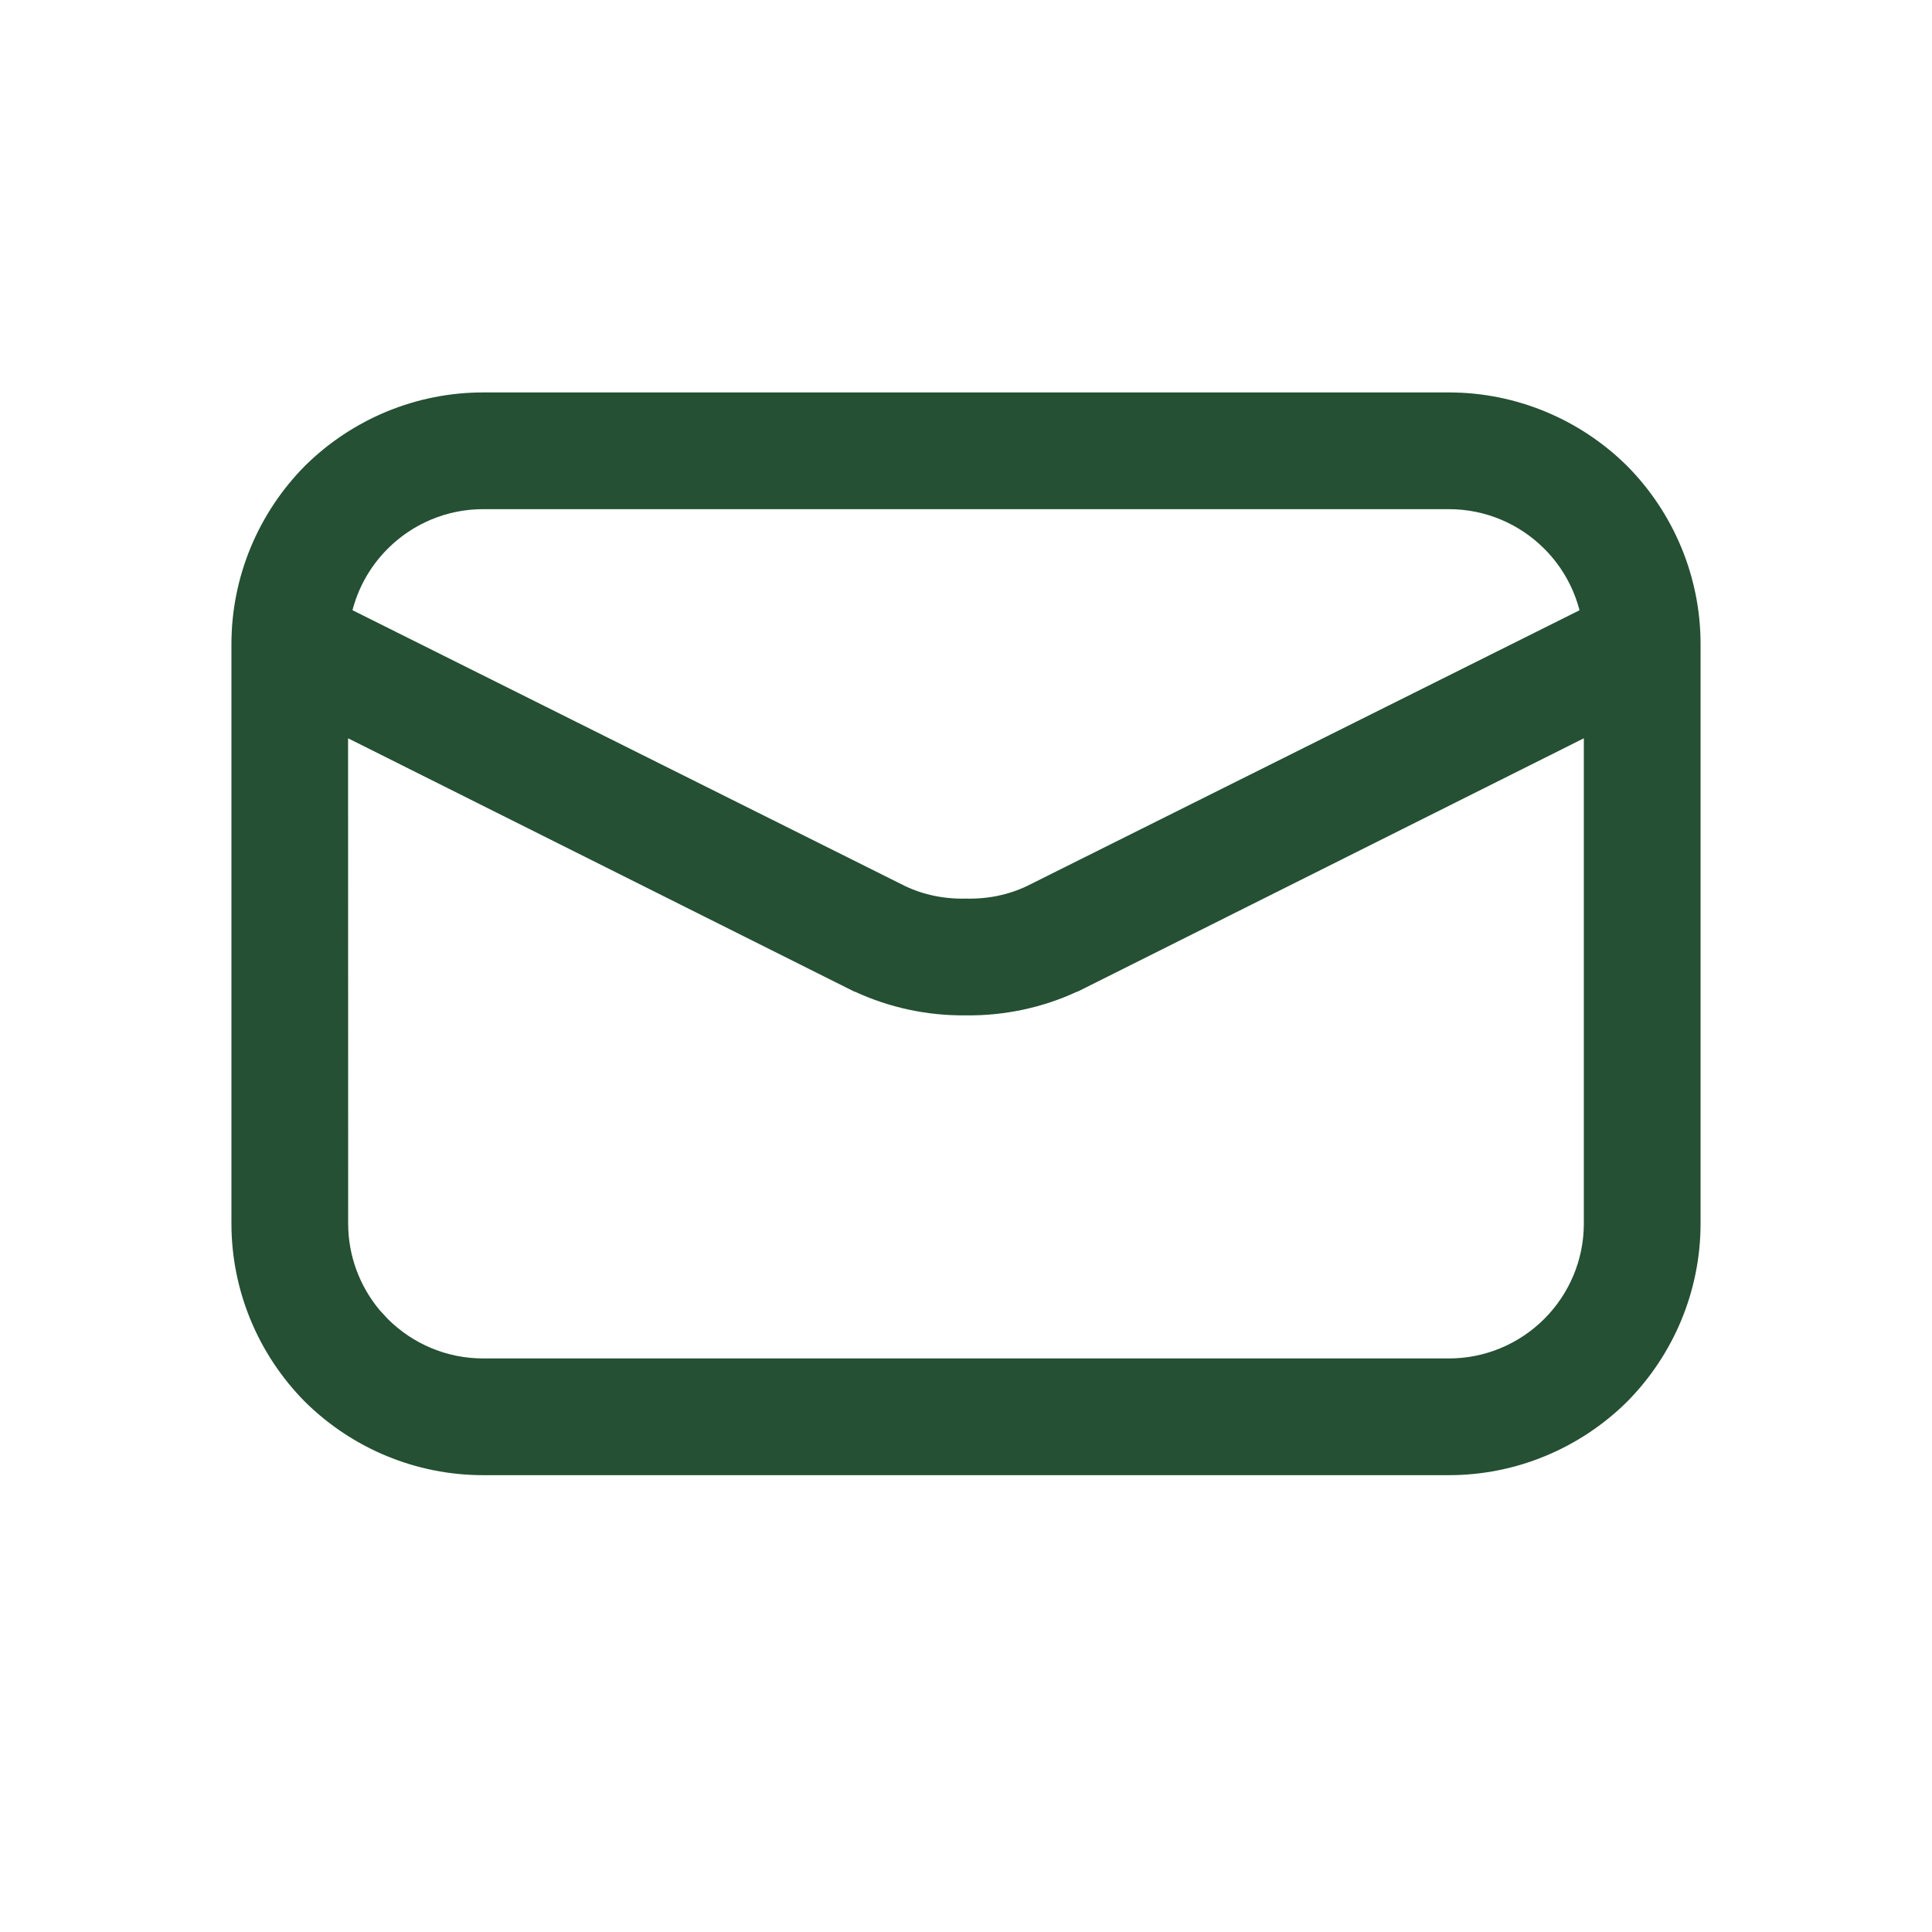
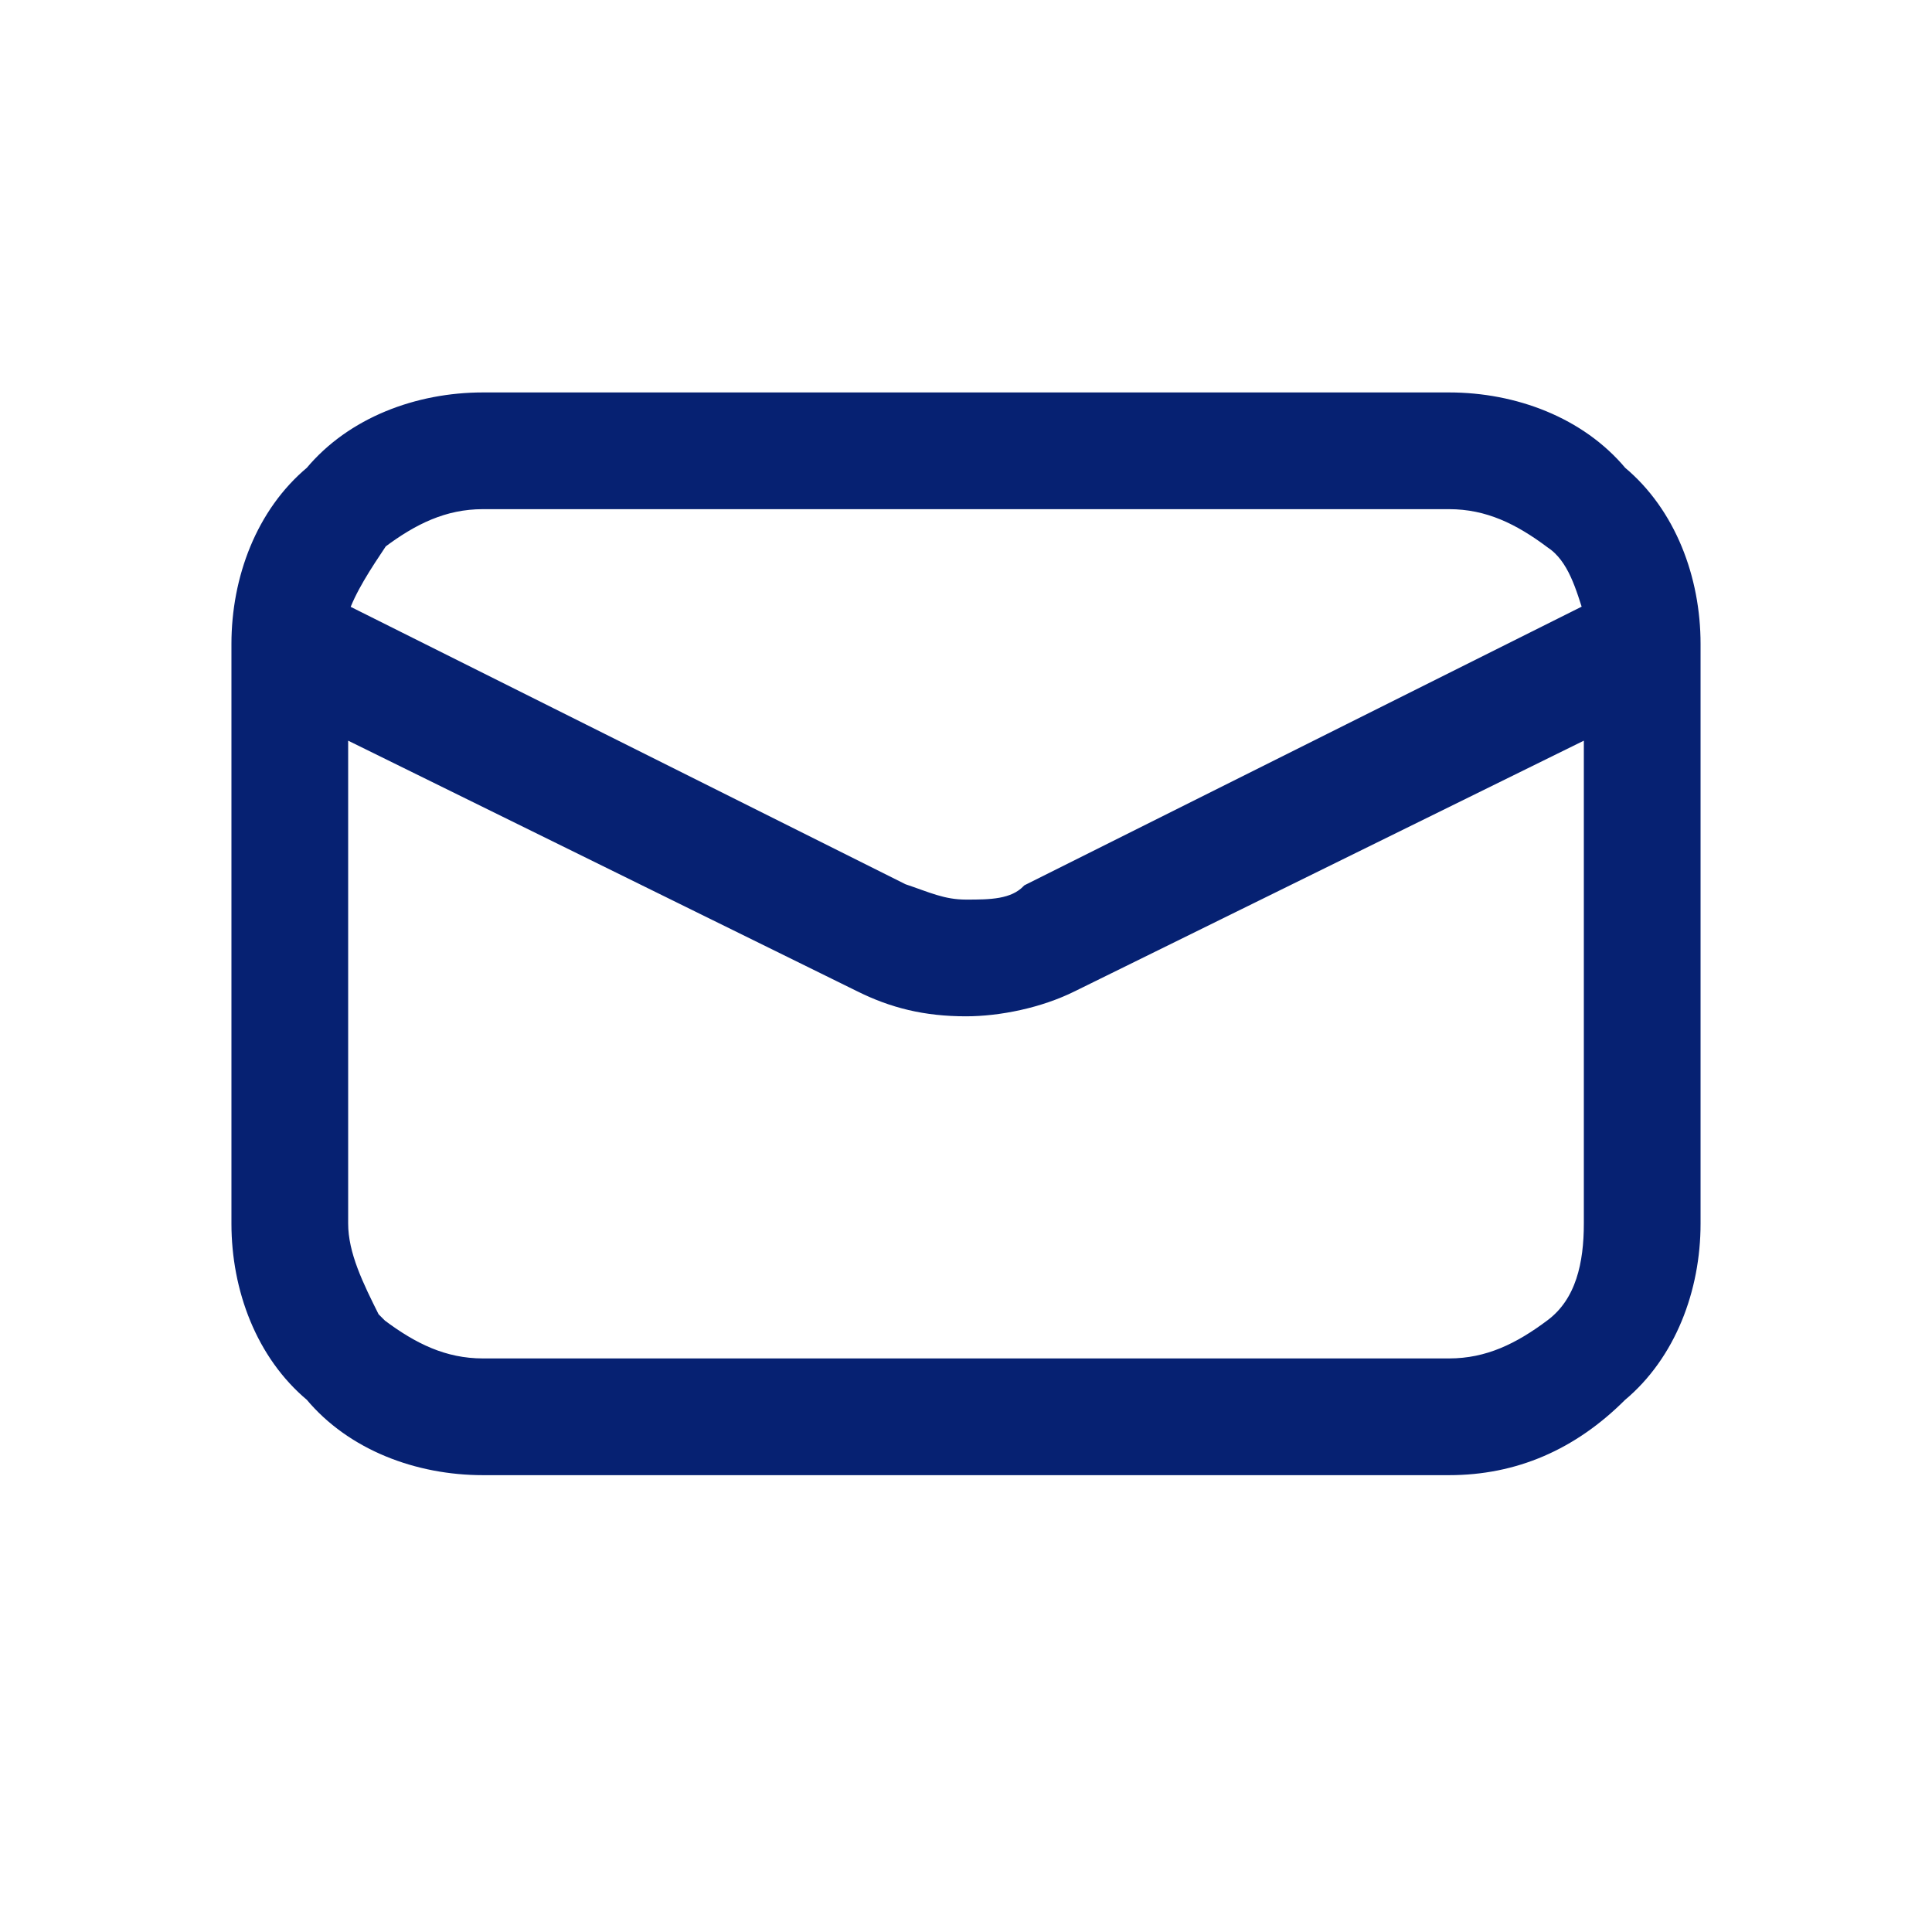
- <svg xmlns="http://www.w3.org/2000/svg" width="24px" height="24px" viewBox="0 0 24 24" version="1.1">
-   <g id="icon/action-vignette-mail" stroke="none" stroke-width="1" fill="none" fill-rule="evenodd">
-     <path d="M18,5 C18.798,5 19.56,5.318 20.124,5.876 C20.682,6.44 21,7.202 21,8 L21,15.2 C21,15.998 20.682,16.76 20.124,17.324 C19.56,17.882 18.798,18.2 18,18.2 L6,18.2 C5.202,18.2 4.44,17.882 3.876,17.324 C3.318,16.76 3,15.998 3,15.2 L3,8 C3,7.202 3.318,6.44 3.876,5.876 C4.44,5.318 5.202,5 6,5 L18,5 Z M19.8,8.969 L13.344,12.2 L13.326,12.206 L13.326,12.206 C12.912,12.398 12.456,12.494 12,12.488 C11.544,12.494 11.088,12.398 10.674,12.206 L10.656,12.2 L10.656,12.2 L4.199,8.969 L4.2,15.2 C4.2,15.627 4.352,16.034 4.621,16.356 L4.728,16.472 C5.064,16.808 5.52,17 6,17 L6,17 L18,17 C18.48,17 18.936,16.808 19.272,16.472 C19.608,16.136 19.8,15.68 19.8,15.2 L19.8,15.2 L19.8,8.969 Z M18,6.2 L6,6.2 C5.52,6.2 5.064,6.392 4.728,6.728 C4.475,6.981 4.304,7.301 4.235,7.648 L11.19,11.12 C11.442,11.24 11.718,11.294 12,11.288 C12.282,11.294 12.558,11.24 12.81,11.12 L19.765,7.649 C19.696,7.302 19.525,6.981 19.272,6.728 C18.936,6.392 18.48,6.2 18,6.2 L18,6.2 Z" id="Combined-Shape" stroke="#255033" stroke-width="0.25" fill="#255033" />
+ <svg xmlns="http://www.w3.org/2000/svg" version="1.1" id="Calque_1" x="0px" y="0px" viewBox="0 0 24 24" style="enable-background:new 0 0 24 24;" xml:space="preserve">
+   <style type="text/css">
+ 	.st0{fill-rule:evenodd;clip-rule:evenodd;fill:#062172;stroke:#062172;stroke-width:0.25;}
+ </style>
+   <g id="icon_x2F_action-vignette-mail">
+     <path id="Combined-Shape" class="st0" d="M18,5c0.8,0,1.6,0.3,2.1,0.9C20.7,6.4,21,7.2,21,8v7.2c0,0.8-0.3,1.6-0.9,2.1   c-0.6,0.6-1.3,0.9-2.1,0.9H6c-0.8,0-1.6-0.3-2.1-0.9C3.3,16.8,3,16,3,15.2V8c0-0.8,0.3-1.6,0.9-2.1C4.4,5.3,5.2,5,6,5H18z M19.8,9   l-6.5,3.2l0,0l0,0c-0.4,0.2-0.9,0.3-1.3,0.3c-0.5,0-0.9-0.1-1.3-0.3l0,0l0,0L4.2,9l0,6.2c0,0.4,0.2,0.8,0.4,1.2l0.1,0.1   C5.1,16.8,5.5,17,6,17l0,0h12c0.5,0,0.9-0.2,1.3-0.5s0.5-0.8,0.5-1.3l0,0L19.8,9z M18,6.2H6c-0.5,0-0.9,0.2-1.3,0.5   C4.5,7,4.3,7.3,4.2,7.6l7,3.5c0.3,0.1,0.5,0.2,0.8,0.2c0.3,0,0.6,0,0.8-0.2l7-3.5c-0.1-0.3-0.2-0.7-0.5-0.9   C18.9,6.4,18.5,6.2,18,6.2L18,6.2z" />
  </g>
</svg>
